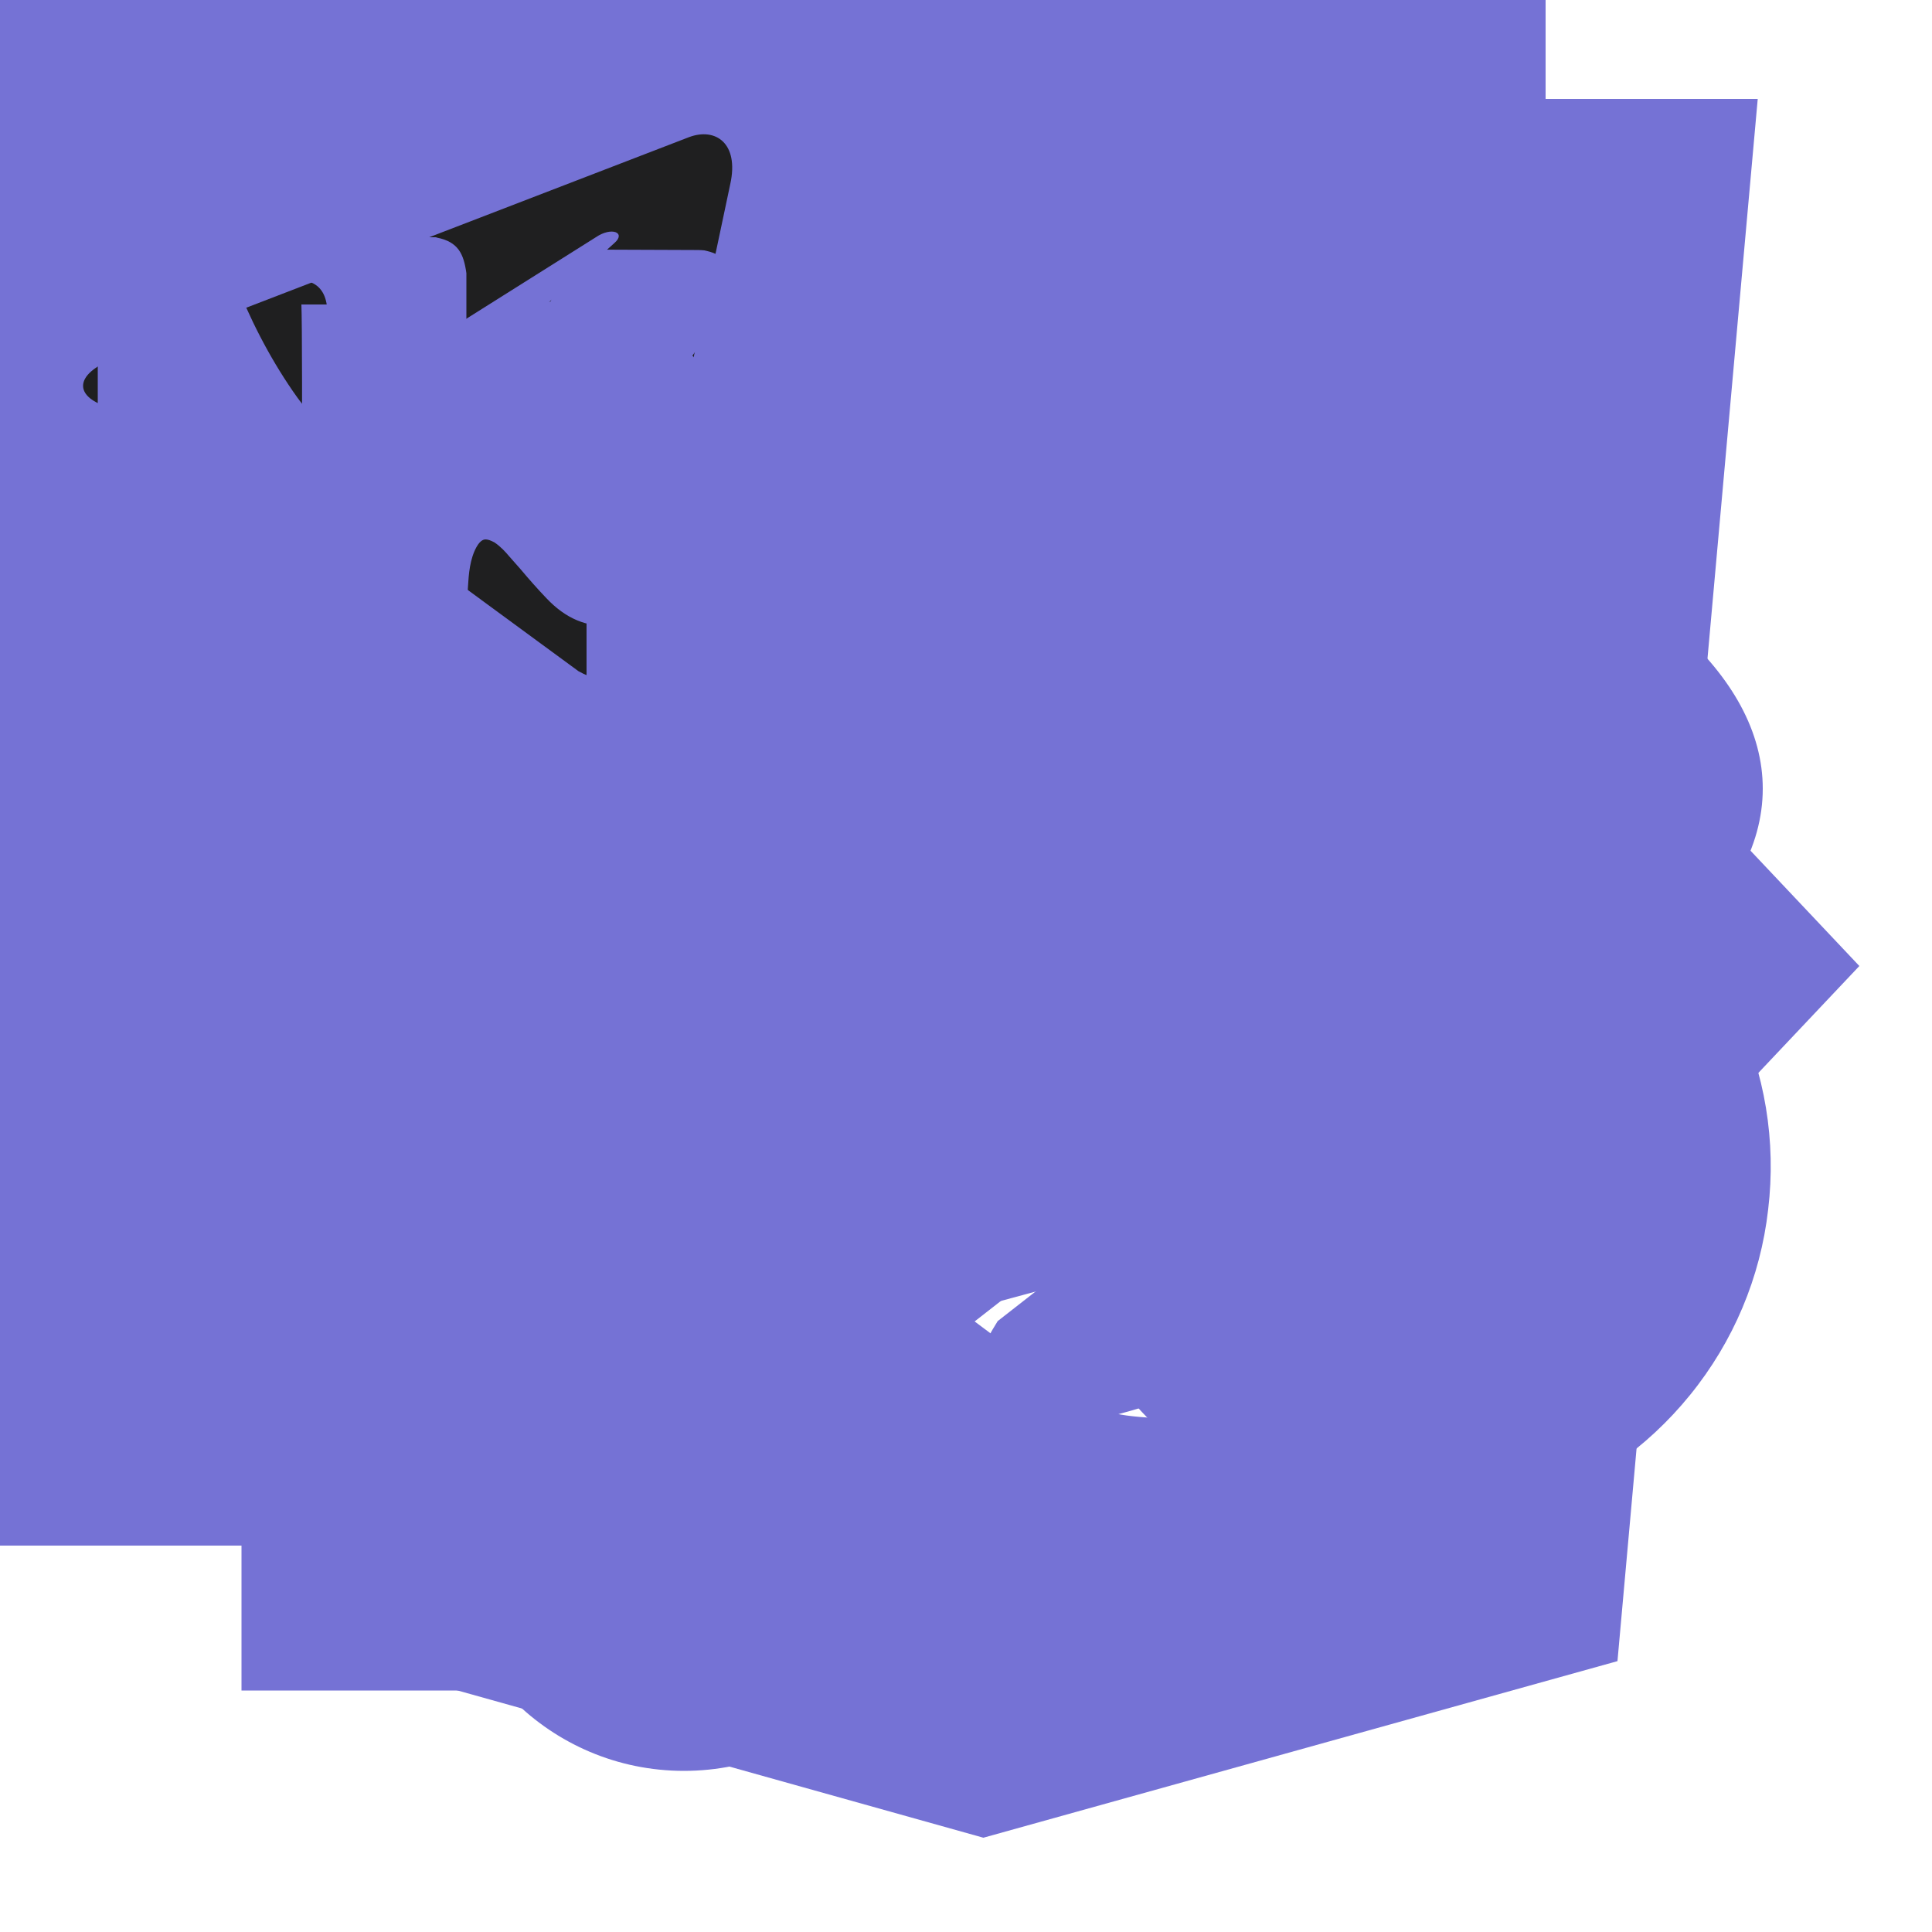
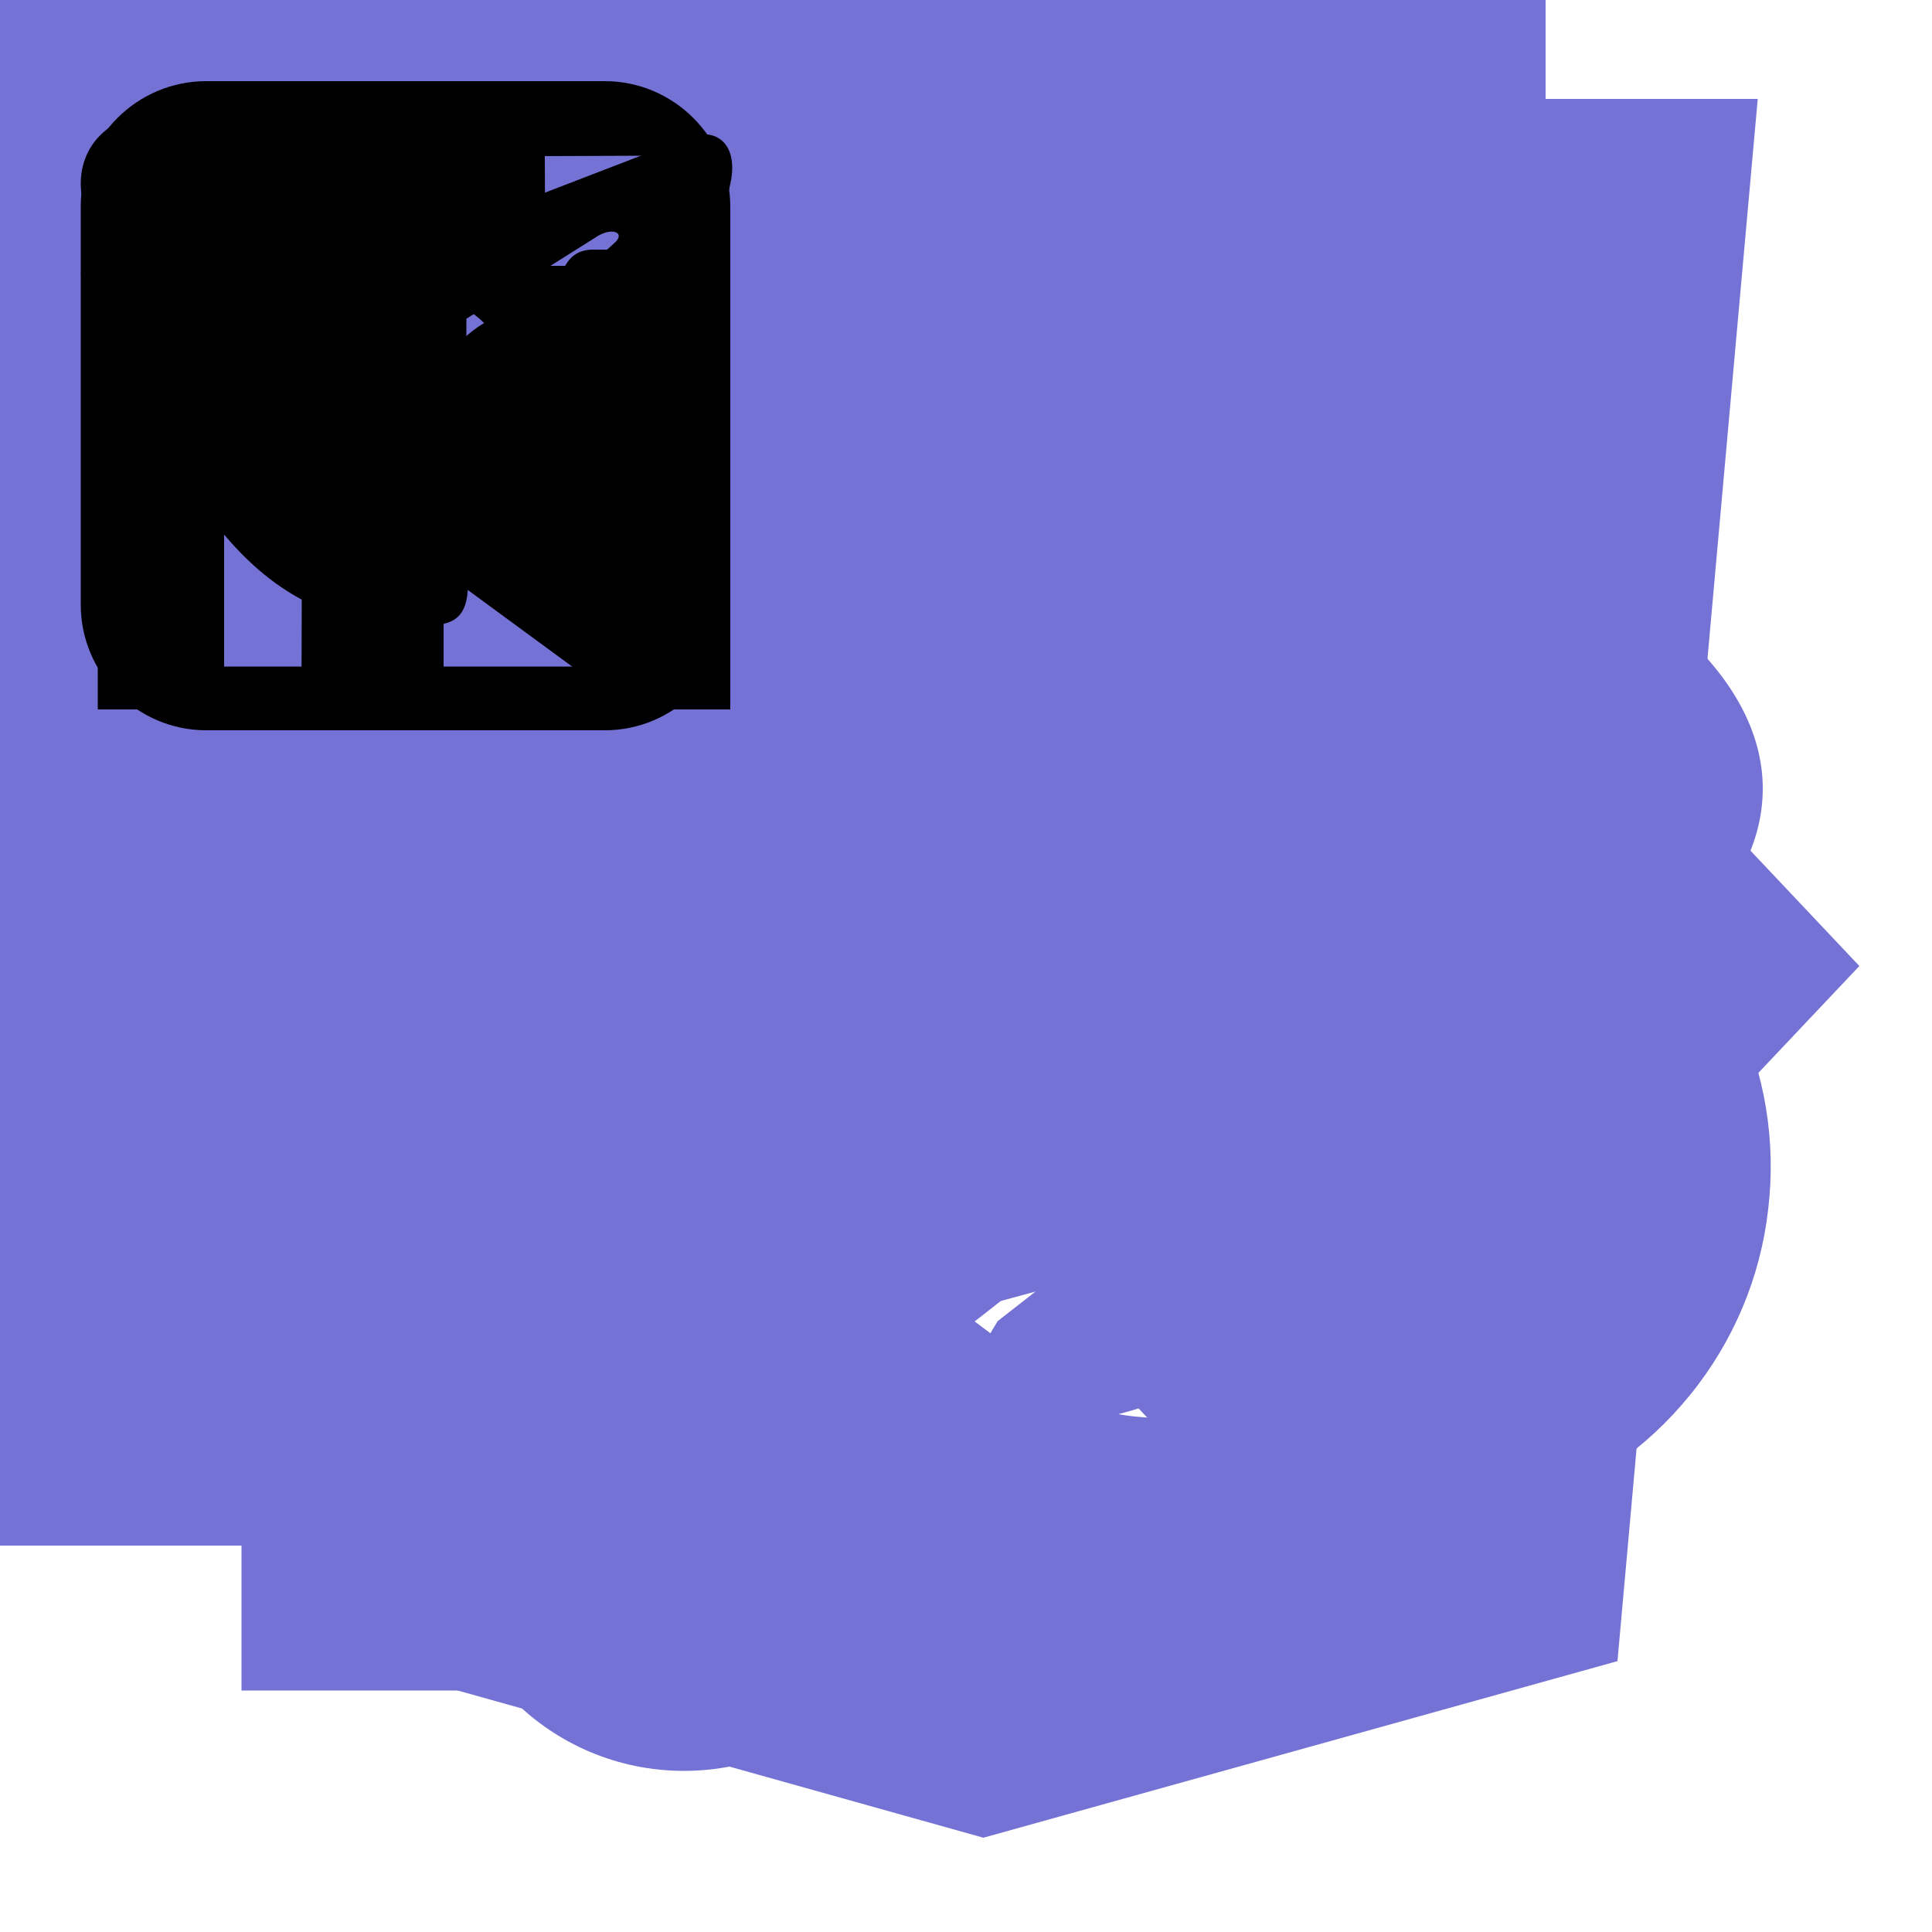
<svg xmlns="http://www.w3.org/2000/svg" width="50" height="50" viewBox="0 0 50 50" fill="none">
  <g id="html">
    <path id="Vector" d="M18.31 42.06L27.26 6.68L31.43 7.87L22.48 43.31L18.31 42.06Z" fill="#7572D5" fill-opacity="1" fill-rule="evenodd" />
    <path id="Vector" d="M13.5 12.68L16.56 15.92L7.99 25L16.56 34.07L13.5 37.31L1.87 25L13.5 12.68Z" fill="#7572D5" fill-opacity="1" fill-rule="evenodd" />
    <path id="Vector" d="M36.49 12.68L33.43 15.92L42 25L33.43 34.07L36.49 37.31L48.12 25L36.49 12.68Z" fill="#7572D5" fill-opacity="1" fill-rule="evenodd" />
  </g>
  <g id="css">
    <path id="Vector" d="M38.05 10.84L12.94 10.83L13.35 15.75L32.63 15.75L32.15 20.85L19.5 20.85L19.96 25.67L31.73 25.67L31.03 32.28L25.49 33.78L19.86 32.27L19.5 28.31L14.53 28.31L15.08 35.54L25.49 38.73L35.73 35.86L38.04 10.84L38.05 10.84ZM5.49 2.56L45.49 2.56L41.86 42.99L25.45 47.56L9.13 42.99L5.49 2.56Z" fill="#7572D5" fill-opacity="1" fill-rule="nonzero" />
  </g>
  <g id="figma">
    <path id="Vector" d="M17.7 4.16C14.25 4.16 11.45 6.96 11.45 10.41C11.45 13.86 14.25 16.66 17.7 16.66L32.29 16.66C35.74 16.66 38.54 13.86 38.54 10.41C38.54 6.96 35.74 4.16 32.29 4.16L17.7 4.16Z" fill="#7572D5" fill-opacity="1" fill-rule="nonzero" />
    <path id="Vector" d="M32.29 18.75C28.83 18.75 26.04 21.54 26.04 25C26.04 28.45 28.83 31.25 32.29 31.25C35.74 31.25 38.54 28.45 38.54 25C38.54 21.54 35.74 18.75 32.29 18.75Z" fill="#7572D5" fill-opacity="1" fill-rule="nonzero" />
    <path id="Vector" d="M11.45 25C11.45 21.54 14.25 18.75 17.7 18.75L23.95 18.75L23.95 31.25L17.7 31.25C14.25 31.25 11.45 28.45 11.45 25Z" fill="#7572D5" fill-opacity="1" fill-rule="nonzero" />
    <path id="Vector" d="M17.7 33.33C14.25 33.33 11.45 36.13 11.45 39.58C11.45 43.03 14.25 45.83 17.7 45.83C21.16 45.83 23.95 43.03 23.95 39.58L23.95 33.33L17.7 33.33Z" fill="#7572D5" fill-opacity="1" fill-rule="nonzero" />
  </g>
  <g id="ts">
    <path id="Vector" d="M0 20L0 40L40 40L40 0L0 0L0 20ZM32.23 18.4C33.25 18.66 34.02 19.11 34.73 19.84C35.1 20.24 35.65 20.95 35.69 21.13C35.7 21.18 33.96 22.34 32.91 23C32.87 23.02 32.72 22.86 32.55 22.61C32.03 21.86 31.49 21.53 30.67 21.48C29.46 21.39 28.68 22.03 28.68 23.09C28.67 23.35 28.73 23.61 28.85 23.84C29.12 24.39 29.62 24.72 31.17 25.39C34.03 26.63 35.26 27.44 36.02 28.59C36.87 29.88 37.06 31.94 36.48 33.47C35.85 35.13 34.28 36.26 32.06 36.64C31.37 36.76 29.75 36.74 29.01 36.61C27.41 36.32 25.88 35.53 24.94 34.48C24.57 34.08 23.86 33.02 23.9 32.94C23.92 32.91 24.08 32.81 24.27 32.71C24.45 32.61 25.12 32.22 25.75 31.85L26.9 31.18L27.15 31.54C27.48 32.05 28.22 32.76 28.66 32.99C29.94 33.66 31.69 33.57 32.55 32.8C32.73 32.65 32.86 32.46 32.95 32.26C33.05 32.05 33.09 31.82 33.08 31.6C33.08 31.13 33.02 30.93 32.78 30.58C32.47 30.14 31.83 29.76 30.03 28.98C27.96 28.09 27.08 27.54 26.26 26.66C25.75 26.08 25.38 25.4 25.16 24.66C25.01 24.1 24.97 22.68 25.09 22.11C25.52 20.12 27.02 18.73 29.2 18.31C29.9 18.18 31.54 18.23 32.23 18.4ZM22.84 20.07L22.85 21.71L17.65 21.71L17.65 36.5L13.96 36.5L13.96 21.71L8.76 21.71L8.76 20.1C8.76 19.21 8.78 18.47 8.8 18.45C8.82 18.43 11.99 18.41 15.83 18.42L22.82 18.44L22.84 20.07Z" fill="#7572D5" fill-opacity="1" fill-rule="nonzero" />
  </g>
  <g id="styledComp">
    <path d="M37.25 6.25L36.98 7.64C36.57 10.3 36.72 11.06 37.86 12.04L38.97 12.95L37.82 18.03C37.14 21.05 36.3 23.59 35.77 24.43C35.31 25.15 34.77 26.21 34.66 26.77C34.47 27.45 33.82 28.14 32.83 28.74C31.95 29.24 30.23 30.56 29.02 31.62C28.04 32.49 27.37 33.03 27.01 33.26L25.82 34.19C25.44 34.8 25.22 35.29 25.14 35.66C25.05 36.05 25.1 36.3 25.22 36.49C25.34 36.66 25.55 36.79 25.83 36.87C26.16 36.95 26.5 36.97 26.85 36.95C27.62 36.9 28.38 36.76 29.12 36.55C29.38 36.48 29.57 36.42 29.75 36.36C30.01 36.03 30.63 35.42 31.72 34.35C34.62 31.51 35.73 29.96 34.58 30.38C34.16 30.53 34.35 30.15 35.08 29.39C36.61 27.91 37.48 25.68 39.31 18.67C40.76 13.14 40.76 13.06 41.83 13.06C42.33 13.06 43.75 13.15 43.75 13.15L43.75 6.25L40.49 6.25L37.25 6.25ZM24.42 18.08C23.36 18.07 21.1 19.66 14.33 25.16C14.03 25.85 14.01 26.32 14.14 26.63C14.23 26.84 14.39 26.99 14.61 27.1C14.82 27.2 15.1 27.27 15.41 27.29C16.03 27.35 16.76 27.25 17.35 27.14L17.74 27.05C17.88 26.87 18.06 26.72 18.26 26.62C18.68 26.39 20.43 24.81 22.19 23.1C25.28 19.99 26 18.59 24.74 18.14C24.64 18.1 24.53 18.08 24.42 18.08ZM32.33 20.23C31.4 20.26 29.74 21.33 26.88 23.59C25.44 24.75 24.54 25.37 24.05 25.5L22.16 26.98C21.45 28.27 21.35 29.07 21.53 29.51C21.58 29.62 21.65 29.72 21.73 29.8C21.82 29.88 21.92 29.95 22.03 29.99C22.31 30.1 22.6 30.15 22.9 30.15C23.6 30.14 24.31 30.04 24.99 29.85C25.34 29.75 25.69 29.64 26.03 29.52L26.14 29.47L26.33 29.37C26.69 28.91 27.52 28.04 28.56 27.04C31.84 23.9 33.51 21.66 33.17 20.83C33.02 20.42 32.75 20.22 32.33 20.23ZM23.59 24.1C23.33 24.13 22.73 24.59 21.65 25.52C20.1 26.89 18.4 27.68 17.81 27.33C17.67 27.36 17.54 27.39 17.4 27.41C16.8 27.53 16.06 27.63 15.39 27.58C15.07 27.56 14.77 27.48 14.48 27.35C14.21 27.23 13.99 27.01 13.87 26.74C13.74 26.42 13.74 26.02 13.89 25.51L11.55 27.42L6.25 31.77L6.25 38.84L23.62 25.25C23.62 25.1 23.64 24.95 23.68 24.81C23.81 24.33 23.8 24.08 23.59 24.1L23.59 24.1ZM31.07 26.39C30.81 26.39 30.37 26.76 29.66 27.5C28.71 28.51 27.21 29.49 26.41 29.69L26.29 29.76C26.16 29.81 26.02 29.86 25.89 29.91C25.67 29.98 25.39 30.06 25.07 30.15C24.42 30.33 23.61 30.49 22.89 30.47C22.55 30.47 22.22 30.4 21.9 30.27C21.6 30.15 21.37 29.92 21.24 29.63C21.03 29.13 21.11 28.44 21.57 27.44L6.25 39.43L6.25 43.75L12.98 43.75L27.26 32.61C27.63 32.2 28.19 31.64 28.94 30.94C30.96 29.08 31.42 28.44 31.42 27.49C31.42 26.76 31.33 26.38 31.07 26.38L31.07 26.39ZM34.47 33.37L33.25 34.58C32.56 35.22 31.34 36.02 30.5 36.36L30.34 36.43L30.33 36.45L30.29 36.48C30.26 36.51 30.24 36.51 30.22 36.52C29.89 36.65 29.55 36.76 29.2 36.85C28.44 37.08 27.65 37.21 26.86 37.27C26.48 37.29 26.11 37.26 25.74 37.17C25.43 37.1 25.15 36.92 24.96 36.65C24.78 36.39 24.73 36.03 24.83 35.6C24.91 35.29 25.02 34.99 25.17 34.7L13.65 43.75L28.98 43.75L30.81 41.66C33.32 38.75 34.47 36.66 34.47 34.88L34.47 33.37Z" fill="#7572D5" fill-opacity="1" fill-rule="nonzero" />
  </g>
  <g id="react">
    <path id="Vector" d="M45.62 20.41C45.62 17.49 42.5 14.78 37.29 12.91L36.35 12.6L36.35 12.18C37.5 6.45 36.66 2.18 34.06 0.62C31.45 -0.95 27.6 0.51 23.43 4.16L22.81 4.78L22.6 4.57L22.39 4.57C18.12 0.62 13.95 -0.74 11.35 0.72C8.75 2.18 8.02 6.24 9.06 11.55C9.17 11.89 9.24 12.24 9.27 12.6L8.12 13.01C3.02 14.78 0 17.49 0 20.41C0 23.32 3.33 26.24 8.54 28.12L9.27 28.32C9.14 28.69 9.07 29.08 9.06 29.47C8.02 34.68 8.95 38.64 11.35 40.1C13.75 41.55 18.12 40.2 22.29 36.55L22.91 36.03L23.75 36.87C26.66 39.37 29.58 40.72 31.87 40.72C32.68 40.74 33.47 40.52 34.16 40.1C36.77 38.64 37.7 34.37 36.56 28.95L36.56 28.74C36.51 28.57 36.48 28.4 36.45 28.22L36.77 28.22C42.29 26.24 45.62 23.43 45.62 20.41ZM42.6 20.41C42.6 21.66 40.31 23.85 35.83 25.3L35.62 25.3C35.07 23.63 34.41 21.99 33.64 20.41C34.37 18.74 35 17.07 35.52 15.51L36.35 15.72C40.52 17.18 42.6 19.16 42.6 20.41ZM25.72 34.57L24.89 33.95C26.08 32.63 27.2 31.24 28.22 29.78L33.54 28.95C33.64 29.16 33.64 29.37 33.75 29.47C34.12 31.36 34.19 33.29 33.95 35.2C33.81 36.11 33.37 36.95 32.7 37.6C31.66 38.22 28.85 37.39 25.72 34.57ZM24.37 29.99L22.91 31.87L21.25 29.99L24.37 29.99ZM10.1 15.41C10.62 17.13 11.28 18.8 12.08 20.41C11.28 22.05 10.62 23.76 10.1 25.51L9.47 25.3C7.65 24.73 5.95 23.81 4.47 22.6C4.09 22.35 3.76 22.03 3.51 21.66C3.26 21.28 3.09 20.85 3.02 20.41C3.02 19.16 5.1 17.18 9.06 15.82L10.1 15.41ZM21.25 10.82L22.81 9.05L24.37 10.82L21.25 10.82ZM32.7 3.22C33.85 3.85 34.47 6.97 33.54 11.55C33.54 11.61 33.53 11.67 33.52 11.72C33.5 11.77 33.47 11.82 33.43 11.87L28.22 11.03C27.2 9.58 26.08 8.19 24.89 6.87L25.52 6.35C28.85 3.43 31.56 2.6 32.7 3.22ZM15.31 14.26L14.47 15.62L13.75 16.97C13.43 16.24 13.22 15.51 12.91 14.68L15.31 14.26ZM12.91 26.14C13.22 25.41 13.43 24.68 13.75 23.85L14.47 25.2L15.31 26.55L12.91 26.14ZM30.31 20.41C29.78 21.55 29.19 22.66 28.54 23.74C27.91 24.89 27.18 25.93 26.56 26.97L19.06 26.97C18.33 25.82 17.6 24.78 17.08 23.74C16.42 22.67 15.83 21.55 15.31 20.41C15.81 19.25 16.4 18.14 17.08 17.07C17.68 16 18.34 14.95 19.06 13.95C21.55 13.74 24.06 13.74 26.56 13.95C27.29 14.99 27.91 16.03 28.54 17.07C29.21 18.14 29.8 19.25 30.31 20.41ZM31.14 15.62L30.31 14.26L32.7 14.78C32.47 15.53 32.19 16.26 31.87 16.97L31.14 15.62ZM30.31 26.55L31.14 25.2L31.87 23.74L32.81 26.14L30.31 26.55ZM20.62 6.76L20.72 6.76L17.39 10.93L12.18 11.76C12.08 11.45 12.08 11.24 11.97 10.93C11.14 6.66 11.77 3.74 12.81 3.22C13.08 3.04 13.42 2.96 13.75 3.01C15.2 3.01 17.7 4.05 20.52 6.55L20.62 6.76ZM11.97 29.99C11.99 29.67 12.06 29.35 12.18 29.05L17.5 29.78C18.5 31.26 19.61 32.65 20.83 33.95L20.62 34.16L20.41 34.37C18.99 35.68 17.33 36.71 15.52 37.39C15.12 37.6 14.68 37.72 14.24 37.76C13.79 37.79 13.34 37.74 12.91 37.6C11.77 36.97 11.14 34.16 11.97 29.99Z" fill="#7572D5" fill-opacity="1" fill-rule="nonzero" />
    <path id="Vector" d="M22.81 15.82C21.9 15.8 21 16.06 20.23 16.55C19.47 17.04 18.86 17.75 18.5 18.58C18.14 19.42 18.03 20.34 18.2 21.24C18.36 22.13 18.79 22.96 19.43 23.61C20.06 24.26 20.88 24.71 21.77 24.89C22.66 25.08 23.59 25 24.43 24.65C25.28 24.31 26 23.72 26.51 22.97C27.01 22.21 27.29 21.32 27.29 20.41C27.29 19.21 26.82 18.06 25.98 17.2C25.14 16.35 24 15.85 22.81 15.82Z" fill="#7572D5" fill-opacity="1" fill-rule="nonzero" />
  </g>
  <g id="quote">
    <path d="M13.54 20.83C13.07 20.83 12.63 20.9 12.18 20.96C12.33 20.48 12.47 19.99 12.71 19.55C12.95 18.91 13.32 18.35 13.69 17.79C14 17.18 14.54 16.77 14.94 16.25C15.36 15.75 15.93 15.41 16.38 14.99C16.83 14.56 17.41 14.34 17.87 14.03C18.35 13.75 18.77 13.45 19.22 13.3L20.35 12.84L21.33 12.43L20.32 8.39L19.08 8.69C18.68 8.79 18.2 8.91 17.65 9.05C17.08 9.15 16.48 9.44 15.81 9.7C15.15 9.99 14.38 10.19 13.67 10.67C12.95 11.12 12.12 11.5 11.39 12.11C10.69 12.74 9.83 13.28 9.21 14.08C8.52 14.82 7.84 15.61 7.31 16.5C6.7 17.35 6.29 18.28 5.85 19.21C5.45 20.13 5.13 21.07 4.87 21.99C4.38 23.83 4.16 25.57 4.07 27.07C4 28.56 4.05 29.81 4.13 30.71C4.16 31.13 4.22 31.54 4.26 31.83L4.32 32.18L4.37 32.17C4.74 33.9 5.59 35.49 6.83 36.75C8.07 38.02 9.64 38.91 11.36 39.32C13.08 39.73 14.88 39.65 16.56 39.08C18.23 38.51 19.71 37.47 20.83 36.1C21.94 34.72 22.64 33.06 22.85 31.3C23.06 29.54 22.76 27.76 22 26.16C21.23 24.57 20.04 23.22 18.54 22.27C17.04 21.33 15.31 20.83 13.54 20.83ZM36.45 20.83C35.99 20.83 35.54 20.9 35.1 20.96C35.24 20.48 35.39 19.99 35.63 19.55C35.87 18.91 36.24 18.35 36.61 17.79C36.91 17.18 37.46 16.77 37.86 16.25C38.28 15.75 38.85 15.41 39.3 14.99C39.74 14.56 40.32 14.34 40.79 14.03C41.27 13.75 41.69 13.45 42.14 13.3L43.26 12.84L44.25 12.43L43.24 8.39L42 8.69C41.6 8.79 41.11 8.91 40.56 9.05C40 9.15 39.4 9.44 38.72 9.7C38.06 9.99 37.3 10.19 36.58 10.67C35.87 11.12 35.04 11.5 34.31 12.11C33.6 12.74 32.75 13.28 32.12 14.08C31.43 14.82 30.76 15.61 30.23 16.5C29.62 17.35 29.2 18.28 28.77 19.21C28.37 20.13 28.05 21.07 27.79 21.99C27.3 23.83 27.08 25.57 26.99 27.07C26.92 28.56 26.96 29.81 27.05 30.71C27.08 31.13 27.14 31.54 27.18 31.83L27.23 32.18L27.29 32.17C27.66 33.9 28.51 35.49 29.75 36.75C30.98 38.02 32.55 38.91 34.28 39.32C36 39.73 37.8 39.65 39.48 39.08C41.15 38.51 42.63 37.47 43.74 36.1C44.86 34.72 45.56 33.06 45.76 31.3C45.97 29.54 45.68 27.76 44.91 26.16C44.15 24.57 42.95 23.22 41.45 22.27C39.96 21.33 38.22 20.83 36.45 20.83Z" fill="#7572D5" fill-opacity="1" fill-rule="nonzero" />
  </g>
  <g id="inst">
-     <path d="M15.65 2.1L5.34 2.1C3.55 2.1 2.09 3.55 2.09 5.34L2.09 8.77L2.09 15.65C2.09 17.44 3.55 18.9 5.34 18.9L15.65 18.9C17.44 18.9 18.9 17.44 18.9 15.65L18.9 8.77L18.9 5.34C18.89 3.55 17.43 2.1 15.65 2.1ZM16.58 4.03L16.95 4.03L16.95 4.4L16.95 6.88L14.11 6.88L14.1 4.04L16.58 4.03ZM8.09 8.77C8.63 8.03 9.5 7.53 10.49 7.53C11.47 7.53 12.35 8.02 12.88 8.77C13.24 9.25 13.44 9.85 13.44 10.49C13.44 12.12 12.12 13.45 10.48 13.45C8.85 13.45 7.54 12.12 7.54 10.49C7.54 9.85 7.75 9.25 8.09 8.77ZM17.25 15.64C17.25 16.53 16.53 17.25 15.65 17.25L5.34 17.25C4.46 17.25 3.74 16.53 3.74 15.64L3.74 8.77L6.24 8.77C6.03 9.3 5.9 9.88 5.9 10.49C5.9 13.02 7.96 15.08 10.5 15.08C13.03 15.08 15.09 13.02 15.09 10.49C15.09 9.88 14.96 9.3 14.75 8.77L17.25 8.77L17.25 15.64Z" fill="#7572D5" fill-opacity="1" fill-rule="nonzero" />
+     <path d="M15.65 2.1L5.34 2.1C3.55 2.1 2.09 3.55 2.09 5.34L2.09 8.77L2.09 15.65C2.09 17.44 3.55 18.9 5.34 18.9L15.65 18.9C17.44 18.9 18.9 17.44 18.9 15.65L18.9 8.77L18.9 5.34C18.89 3.55 17.43 2.1 15.65 2.1ZM16.58 4.03L16.95 4.03L16.95 4.4L16.95 6.88L14.11 6.88L14.1 4.04L16.58 4.03ZM8.09 8.77C8.63 8.03 9.5 7.53 10.49 7.53C11.47 7.53 12.35 8.02 12.88 8.77C13.24 9.25 13.44 9.85 13.44 10.49C13.44 12.12 12.12 13.45 10.48 13.45C8.85 13.45 7.54 12.12 7.54 10.49C7.54 9.85 7.75 9.25 8.09 8.77ZM17.25 15.64C17.25 16.53 16.53 17.25 15.65 17.25L5.34 17.25C4.46 17.25 3.74 16.53 3.74 15.64L3.74 8.77L6.24 8.77C6.03 9.3 5.9 9.88 5.9 10.49C5.9 13.02 7.96 15.08 10.5 15.08C13.03 15.08 15.09 13.02 15.09 10.49C15.09 9.88 14.96 9.3 14.75 8.77L17.25 8.77L17.25 15.64Z" fill="currentColor" fill-opacity="1" fill-rule="nonzero" />
  </g>
  <g id="telega">
-     <path d="M18.9 4.76L16.37 16.72C16.17 17.56 15.68 17.77 14.97 17.37L11.1 14.53L9.24 16.32C9.03 16.53 8.86 16.7 8.46 16.7L8.74 12.76L15.9 6.29C16.21 6.02 15.83 5.86 15.42 6.14L6.57 11.71L2.76 10.52C1.93 10.26 1.91 9.69 2.93 9.29L17.83 3.55C18.52 3.29 19.13 3.71 18.9 4.76Z" fill="#1F1F20" fill-opacity="1" fill-rule="nonzero" />
+     <path d="M18.9 4.76L16.37 16.72C16.17 17.56 15.68 17.77 14.97 17.37L11.1 14.53L9.24 16.32C9.03 16.53 8.86 16.7 8.46 16.7L8.74 12.76L15.9 6.29C16.21 6.02 15.83 5.86 15.42 6.14L6.57 11.71L2.76 10.52C1.93 10.26 1.91 9.69 2.93 9.29L17.83 3.55C18.52 3.29 19.13 3.71 18.9 4.76Z" fill="currentColor" fill-opacity="1" fill-rule="nonzero" />
  </g>
  <g id="wk">
-     <path d="M18.16 13.99C17.8 13.53 17.38 13.13 16.98 12.73C16.84 12.59 16.69 12.45 16.55 12.3C16.14 11.89 16.12 11.73 16.45 11.26C16.67 10.94 16.91 10.61 17.14 10.3C17.35 10.01 17.56 9.72 17.77 9.42L17.81 9.36C18.21 8.8 18.61 8.21 18.83 7.5C18.89 7.32 18.95 7.04 18.81 6.82C18.68 6.59 18.41 6.52 18.23 6.48C18.14 6.47 18.05 6.47 17.96 6.47L15.38 6.46L15.35 6.46C14.96 6.46 14.7 6.65 14.55 7.05C14.41 7.42 14.25 7.82 14.07 8.2C13.71 8.96 13.25 9.83 12.59 10.56L12.56 10.59C12.48 10.67 12.4 10.77 12.33 10.77C12.32 10.77 12.31 10.77 12.3 10.77C12.16 10.71 12.07 10.37 12.07 10.21C12.07 10.21 12.07 10.2 12.07 10.2L12.07 7.11C12.07 7.09 12.07 7.08 12.07 7.07C12 6.57 11.86 6.26 11.31 6.15C11.29 6.14 11.28 6.14 11.26 6.14L8.58 6.14C8.14 6.14 7.9 6.32 7.67 6.6C7.61 6.67 7.48 6.83 7.54 7.01C7.61 7.2 7.82 7.24 7.88 7.26C8.22 7.32 8.41 7.54 8.46 7.91C8.56 8.56 8.57 9.25 8.5 10.08C8.48 10.31 8.44 10.49 8.38 10.65C8.37 10.68 8.31 10.8 8.26 10.8C8.24 10.8 8.2 10.79 8.11 10.73C7.9 10.58 7.75 10.37 7.57 10.11C6.96 9.22 6.46 8.25 6.02 7.12C5.85 6.71 5.55 6.48 5.16 6.47C4.73 6.47 4.34 6.46 3.97 6.46C3.56 6.46 3.19 6.47 2.82 6.47C2.51 6.48 2.29 6.58 2.18 6.76C2.06 6.95 2.07 7.2 2.2 7.49C3.23 9.88 4.17 11.61 5.24 13.11C5.99 14.16 6.74 14.89 7.6 15.4C8.51 15.94 9.53 16.2 10.72 16.2C10.85 16.2 10.99 16.2 11.13 16.19C11.82 16.16 12.08 15.9 12.11 15.2C12.13 14.85 12.16 14.47 12.33 14.16C12.44 13.96 12.54 13.96 12.57 13.96C12.63 13.96 12.71 13.99 12.8 14.04C12.95 14.14 13.08 14.28 13.18 14.4C13.28 14.51 13.38 14.63 13.48 14.74C13.69 14.99 13.91 15.24 14.14 15.48C14.64 16.01 15.19 16.24 15.83 16.19L18.2 16.19C18.2 16.19 18.21 16.19 18.21 16.19C18.45 16.18 18.65 16.04 18.77 15.82C18.92 15.55 18.92 15.2 18.77 14.89C18.59 14.54 18.36 14.24 18.16 13.99Z" fill="#7572D5" fill-opacity="1" fill-rule="nonzero" />
+     <path d="M18.16 13.99C17.8 13.53 17.38 13.13 16.98 12.73C16.84 12.59 16.69 12.45 16.55 12.3C16.14 11.89 16.12 11.73 16.45 11.26C16.67 10.94 16.91 10.61 17.14 10.3C17.35 10.01 17.56 9.72 17.77 9.42L17.81 9.36C18.21 8.8 18.61 8.21 18.83 7.5C18.89 7.32 18.95 7.04 18.81 6.82C18.68 6.59 18.41 6.52 18.23 6.48C18.14 6.47 18.05 6.47 17.96 6.47L15.38 6.46L15.35 6.46C14.96 6.46 14.7 6.65 14.55 7.05C14.41 7.42 14.25 7.82 14.07 8.2C13.71 8.96 13.25 9.83 12.59 10.56L12.56 10.59C12.48 10.67 12.4 10.77 12.33 10.77C12.32 10.77 12.31 10.77 12.3 10.77C12.16 10.71 12.07 10.37 12.07 10.21C12.07 10.21 12.07 10.2 12.07 10.2L12.07 7.11C12.07 7.09 12.07 7.08 12.07 7.07C12 6.57 11.86 6.26 11.31 6.15C11.29 6.14 11.28 6.14 11.26 6.14L8.58 6.14C8.14 6.14 7.9 6.32 7.67 6.6C7.61 6.67 7.48 6.83 7.54 7.01C7.61 7.2 7.82 7.24 7.88 7.26C8.22 7.32 8.41 7.54 8.46 7.91C8.56 8.56 8.57 9.25 8.5 10.08C8.48 10.31 8.44 10.49 8.38 10.65C8.37 10.68 8.31 10.8 8.26 10.8C8.24 10.8 8.2 10.79 8.11 10.73C7.9 10.58 7.75 10.37 7.57 10.11C6.96 9.22 6.46 8.25 6.02 7.12C5.85 6.71 5.55 6.48 5.16 6.47C4.73 6.47 4.34 6.46 3.97 6.46C3.56 6.46 3.19 6.47 2.82 6.47C2.51 6.48 2.29 6.58 2.18 6.76C2.06 6.95 2.07 7.2 2.2 7.49C3.23 9.88 4.17 11.61 5.24 13.11C5.99 14.16 6.74 14.89 7.6 15.4C8.51 15.94 9.53 16.2 10.72 16.2C10.85 16.2 10.99 16.2 11.13 16.19C11.82 16.16 12.08 15.9 12.11 15.2C12.13 14.85 12.16 14.47 12.33 14.16C12.44 13.96 12.54 13.96 12.57 13.96C12.63 13.96 12.71 13.99 12.8 14.04C12.95 14.14 13.08 14.28 13.18 14.4C13.28 14.51 13.38 14.63 13.48 14.74C13.69 14.99 13.91 15.24 14.14 15.48C14.64 16.01 15.19 16.24 15.83 16.19L18.2 16.19C18.2 16.19 18.21 16.19 18.21 16.19C18.45 16.18 18.65 16.04 18.77 15.82C18.92 15.55 18.92 15.2 18.77 14.89C18.59 14.54 18.36 14.24 18.16 13.99Z" fill="currentColor" fill-opacity="1" fill-rule="nonzero" />
  </g>
  <g id="lincDin">
-     <path d="M2.53 7.88L5.8 7.88L5.8 18.36L2.53 18.36L2.53 7.88Z" fill="#7572D5" fill-opacity="1" fill-rule="evenodd" />
-     <path d="M4.1 2.93C2.89 2.93 2.09 3.72 2.09 4.75C2.09 5.77 2.86 6.57 4.05 6.57L4.08 6.57C5.31 6.57 6.08 5.76 6.07 4.75C6.04 3.72 5.3 2.93 4.1 2.93Z" fill="#7572D5" fill-opacity="1" fill-rule="nonzero" />
-     <path d="M14.74 7.78C12.87 7.78 11.69 8.81 11.48 9.53L11.48 7.88L7.8 7.88C7.84 8.75 7.8 18.36 7.8 18.36L11.48 18.36L11.48 12.7C11.48 12.37 11.46 12.06 11.55 11.84C11.8 11.21 12.35 10.55 13.33 10.55C14.6 10.55 15.18 11.52 15.18 12.94L15.18 18.36L18.9 18.36L18.9 12.53C18.9 9.29 17.07 7.78 14.74 7.78Z" fill="#7572D5" fill-opacity="1" fill-rule="nonzero" />
+     <path d="M2.53 7.88L5.8 7.88L5.8 18.36L2.53 18.36L2.53 7.88Z" fill="currentColor" fill-opacity="1" fill-rule="evenodd" />
+     <path d="M4.1 2.93C2.89 2.93 2.09 3.72 2.09 4.75C2.09 5.77 2.86 6.57 4.05 6.57L4.08 6.57C5.31 6.57 6.08 5.76 6.07 4.75C6.04 3.72 5.3 2.93 4.1 2.93Z" fill="currentColor" fill-opacity="1" fill-rule="nonzero" />
+     <path d="M14.74 7.78C12.87 7.78 11.69 8.81 11.48 9.53L11.48 7.88L7.8 7.88C7.84 8.75 7.8 18.36 7.8 18.36L11.48 18.36L11.48 12.7C11.48 12.37 11.46 12.06 11.55 11.84C11.8 11.21 12.35 10.55 13.33 10.55C14.6 10.55 15.18 11.52 15.18 12.94L15.18 18.36L18.9 18.36L18.9 12.53C18.9 9.29 17.07 7.78 14.74 7.78Z" fill="currentColor" fill-opacity="1" fill-rule="nonzero" />
  </g>
</svg>
